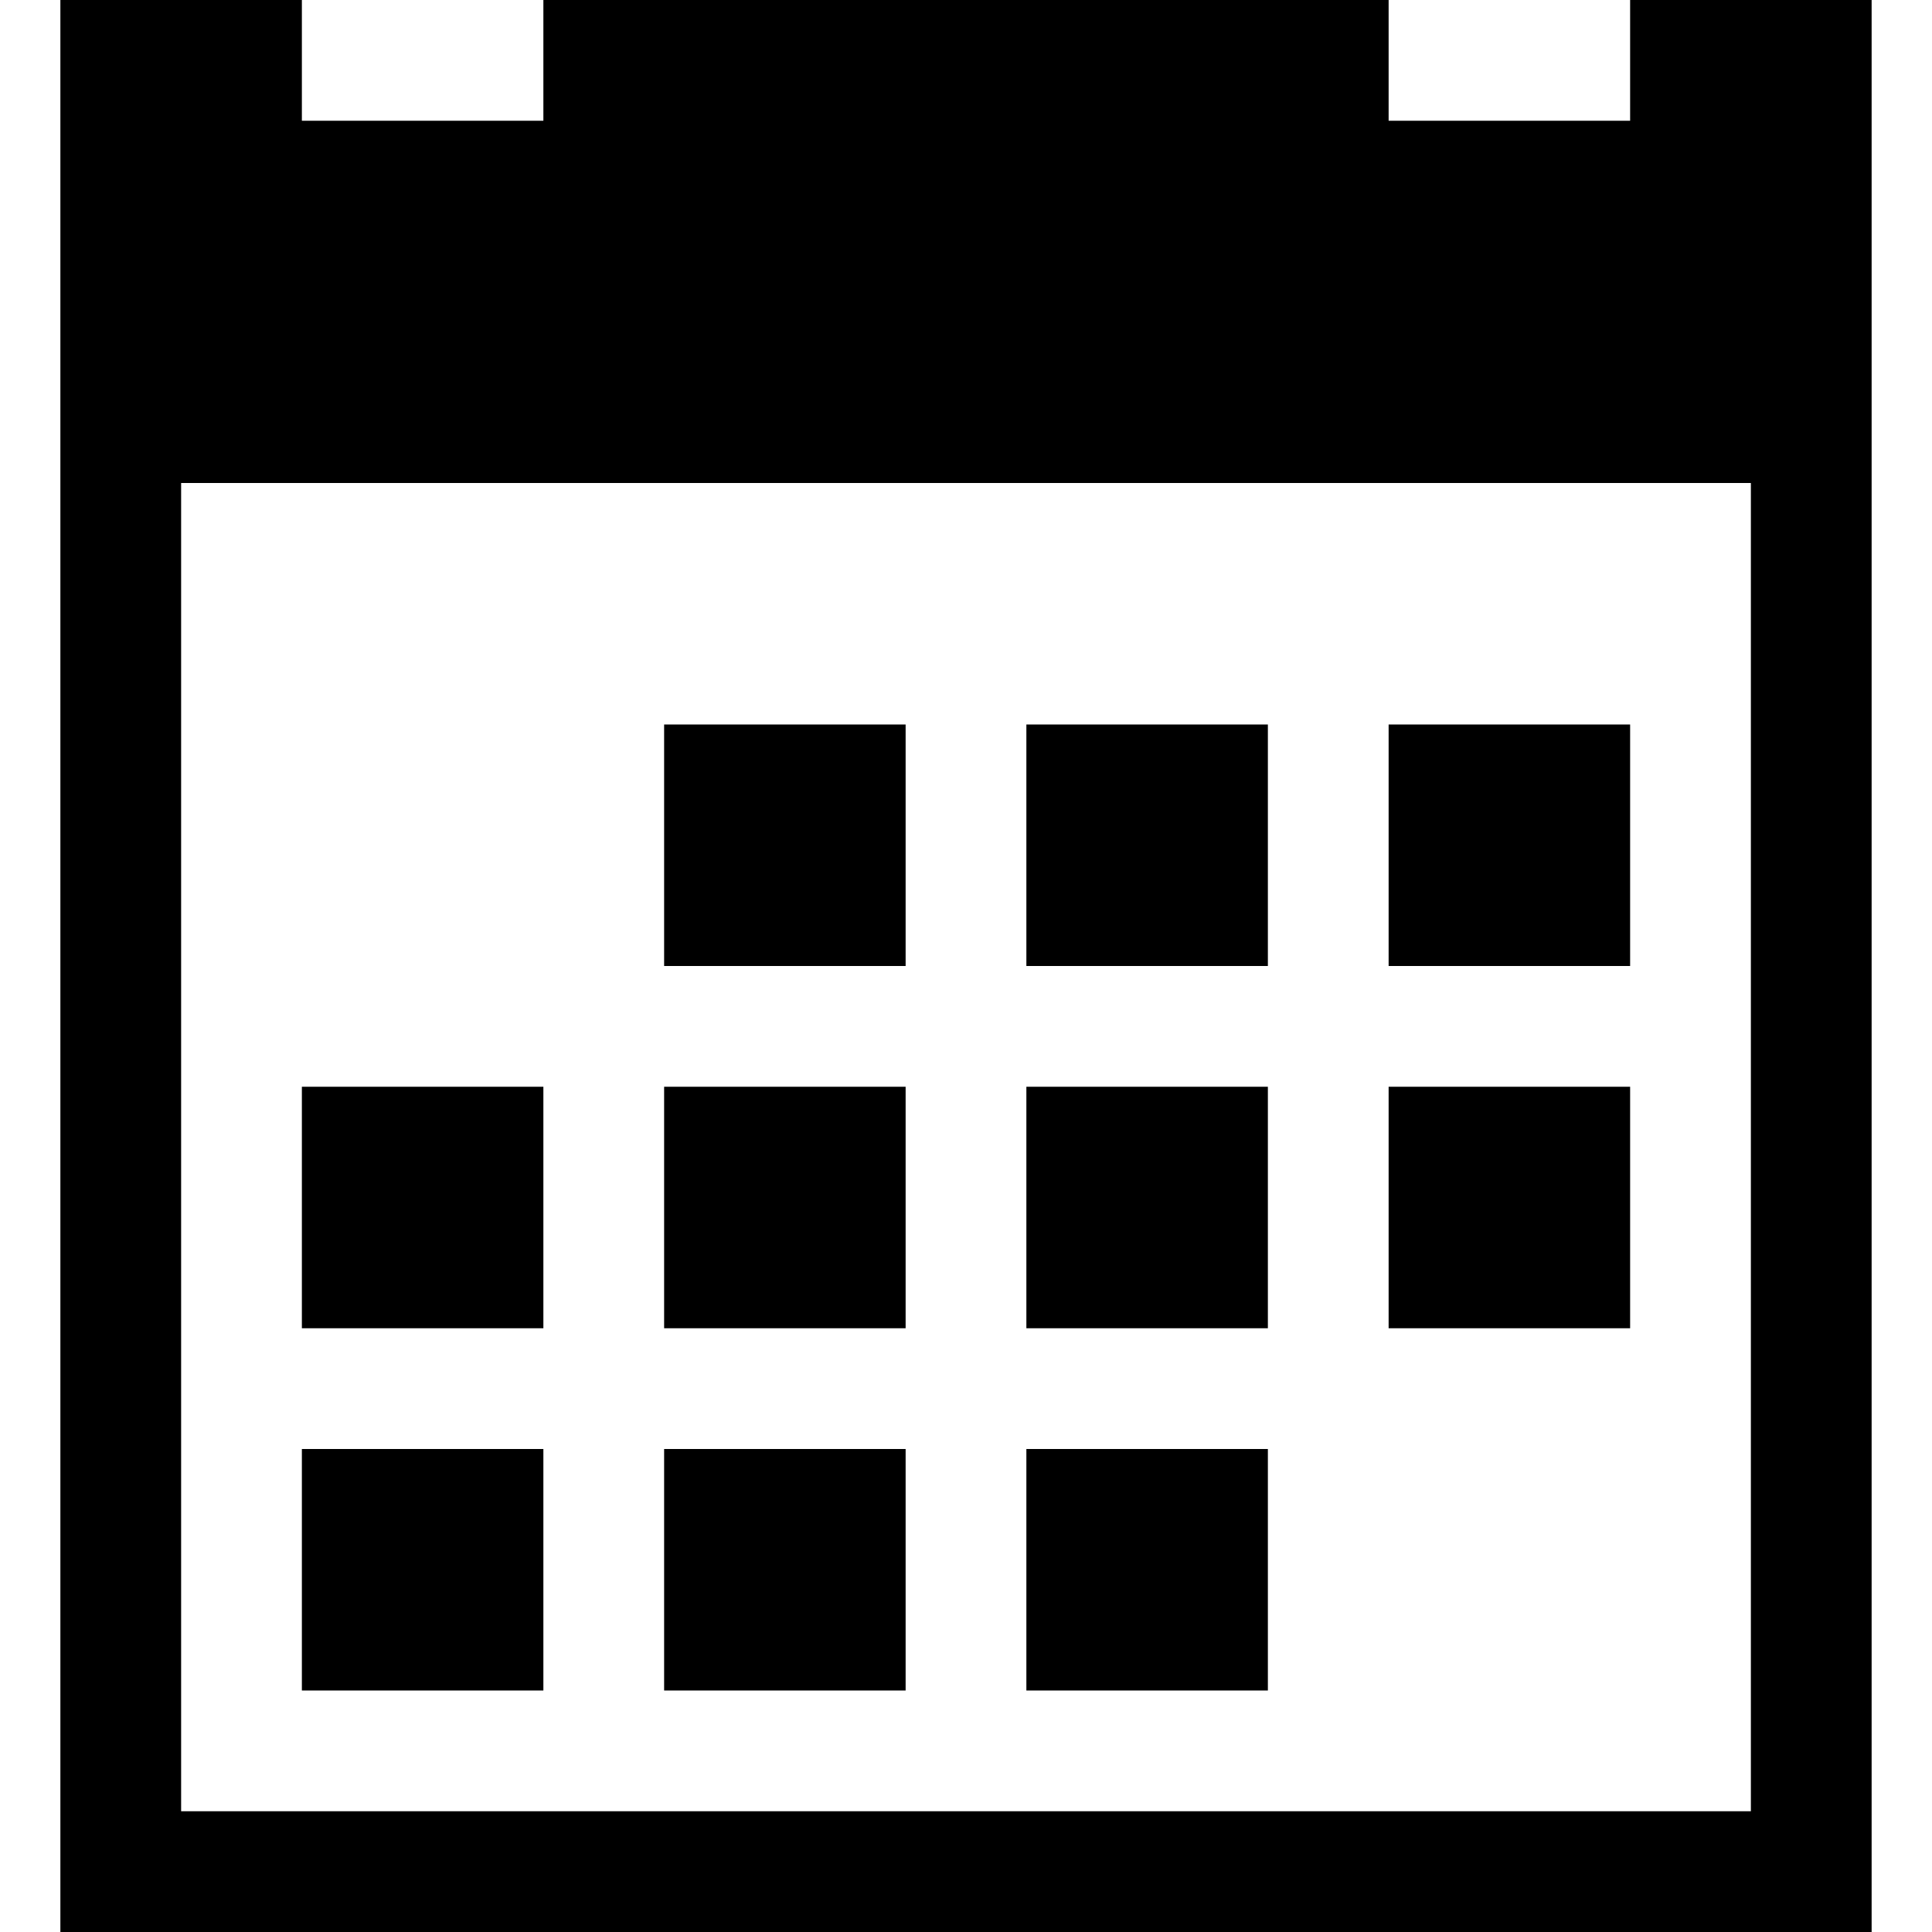
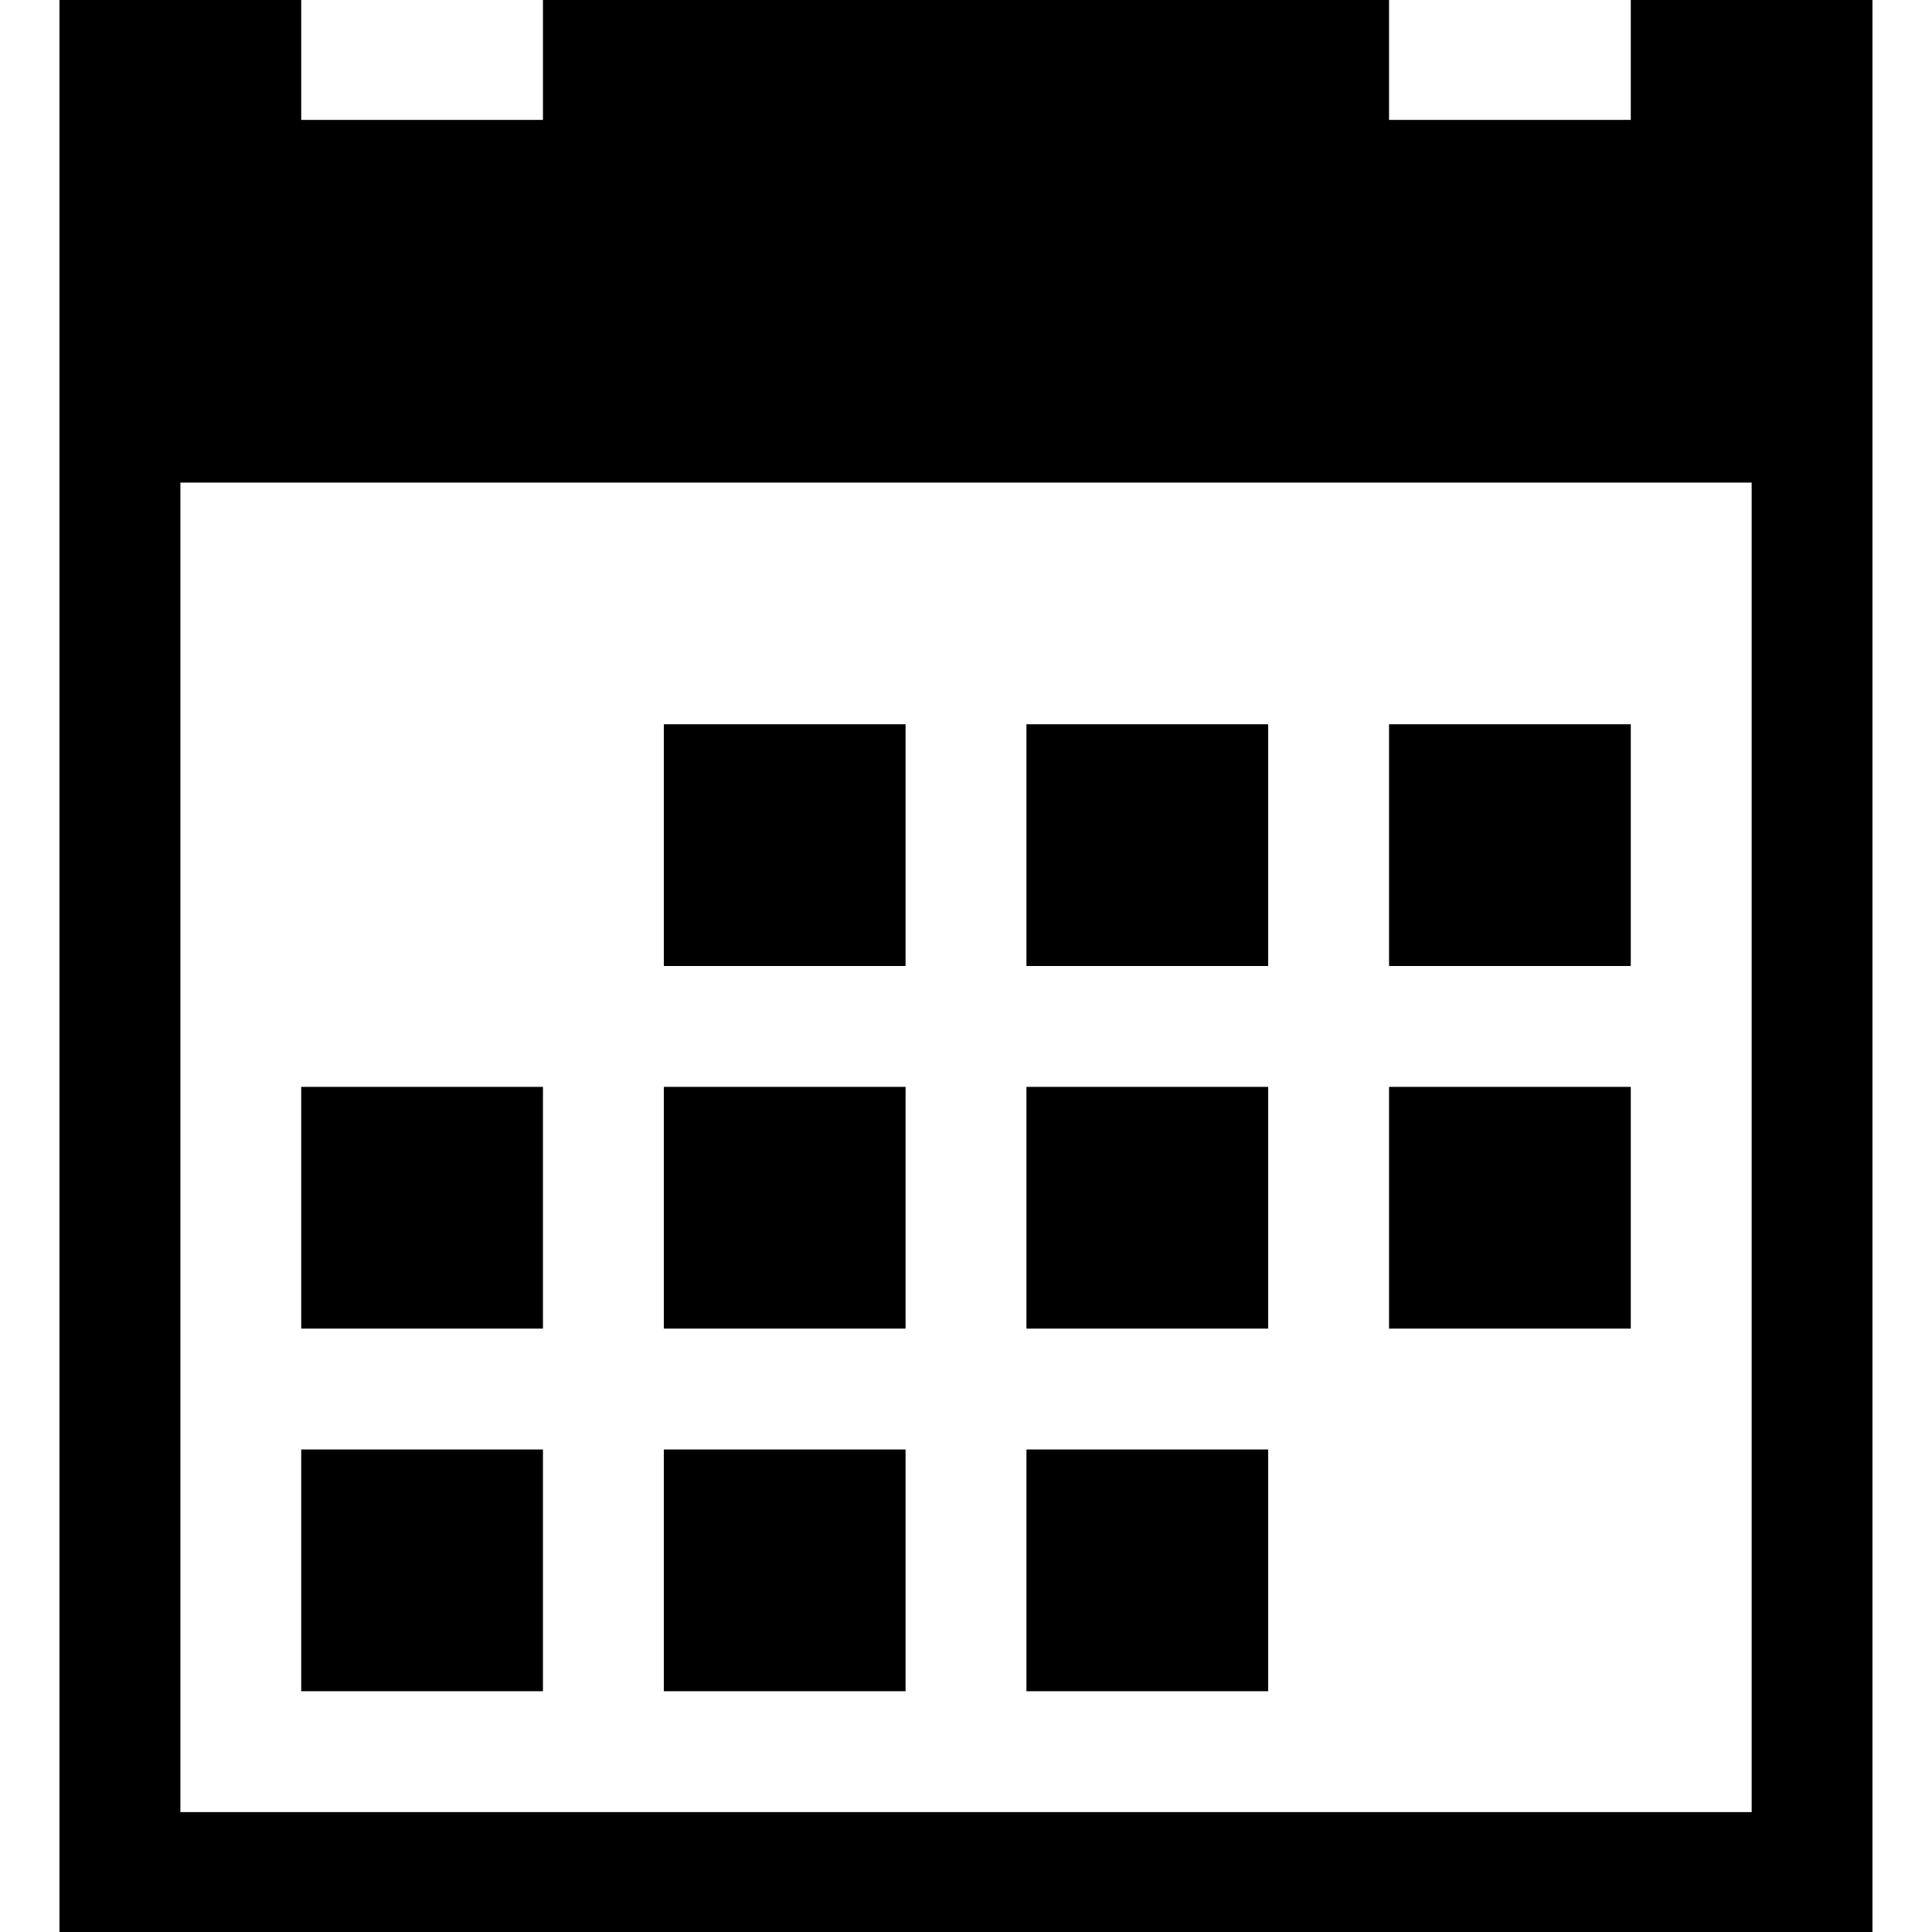
<svg xmlns="http://www.w3.org/2000/svg" version="1.1" width="32" height="32" viewBox="0 0 32 32">
-   <path d="M11 12h4v4h-4zM17 12h4v4h-4zM23 12h4v4h-4zM5 24h4v4h-4zM11 24h4v4h-4zM17 24h4v4h-4zM11 18h4v4h-4zM17 18h4v4h-4zM23 18h4v4h-4zM5 18h4v4h-4zM27 0v2h-4v-2h-14v2h-4v-2h-4v32h30v-32h-4zM29 30h-26v-22h26v22z" />
+   <path d="M10.995 11.996h4.004v4.004h-4.004zM17.001 11.996h4.004v4.004h-4.004zM23.007 11.996h4.004v4.004h-4.004zM4.989 24.008h4.004v4.004h-4.004zM10.995 24.008h4.004v4.004h-4.004zM17.001 24.008h4.004v4.004h-4.004zM10.995 18.002h4.004v4.004h-4.004zM17.001 18.002h4.004v4.004h-4.004zM23.007 18.002h4.004v4.004h-4.004zM4.989 18.002h4.004v4.004h-4.004zM27.011-0.016v2.002h-4.004v-2.002h-14.014v2.002h-4.004v-2.002h-4.004v32.031h30.029v-32.031h-4.004zM29.013 30.014h-26.025v-22.021h26.025v22.021z" />
</svg>
